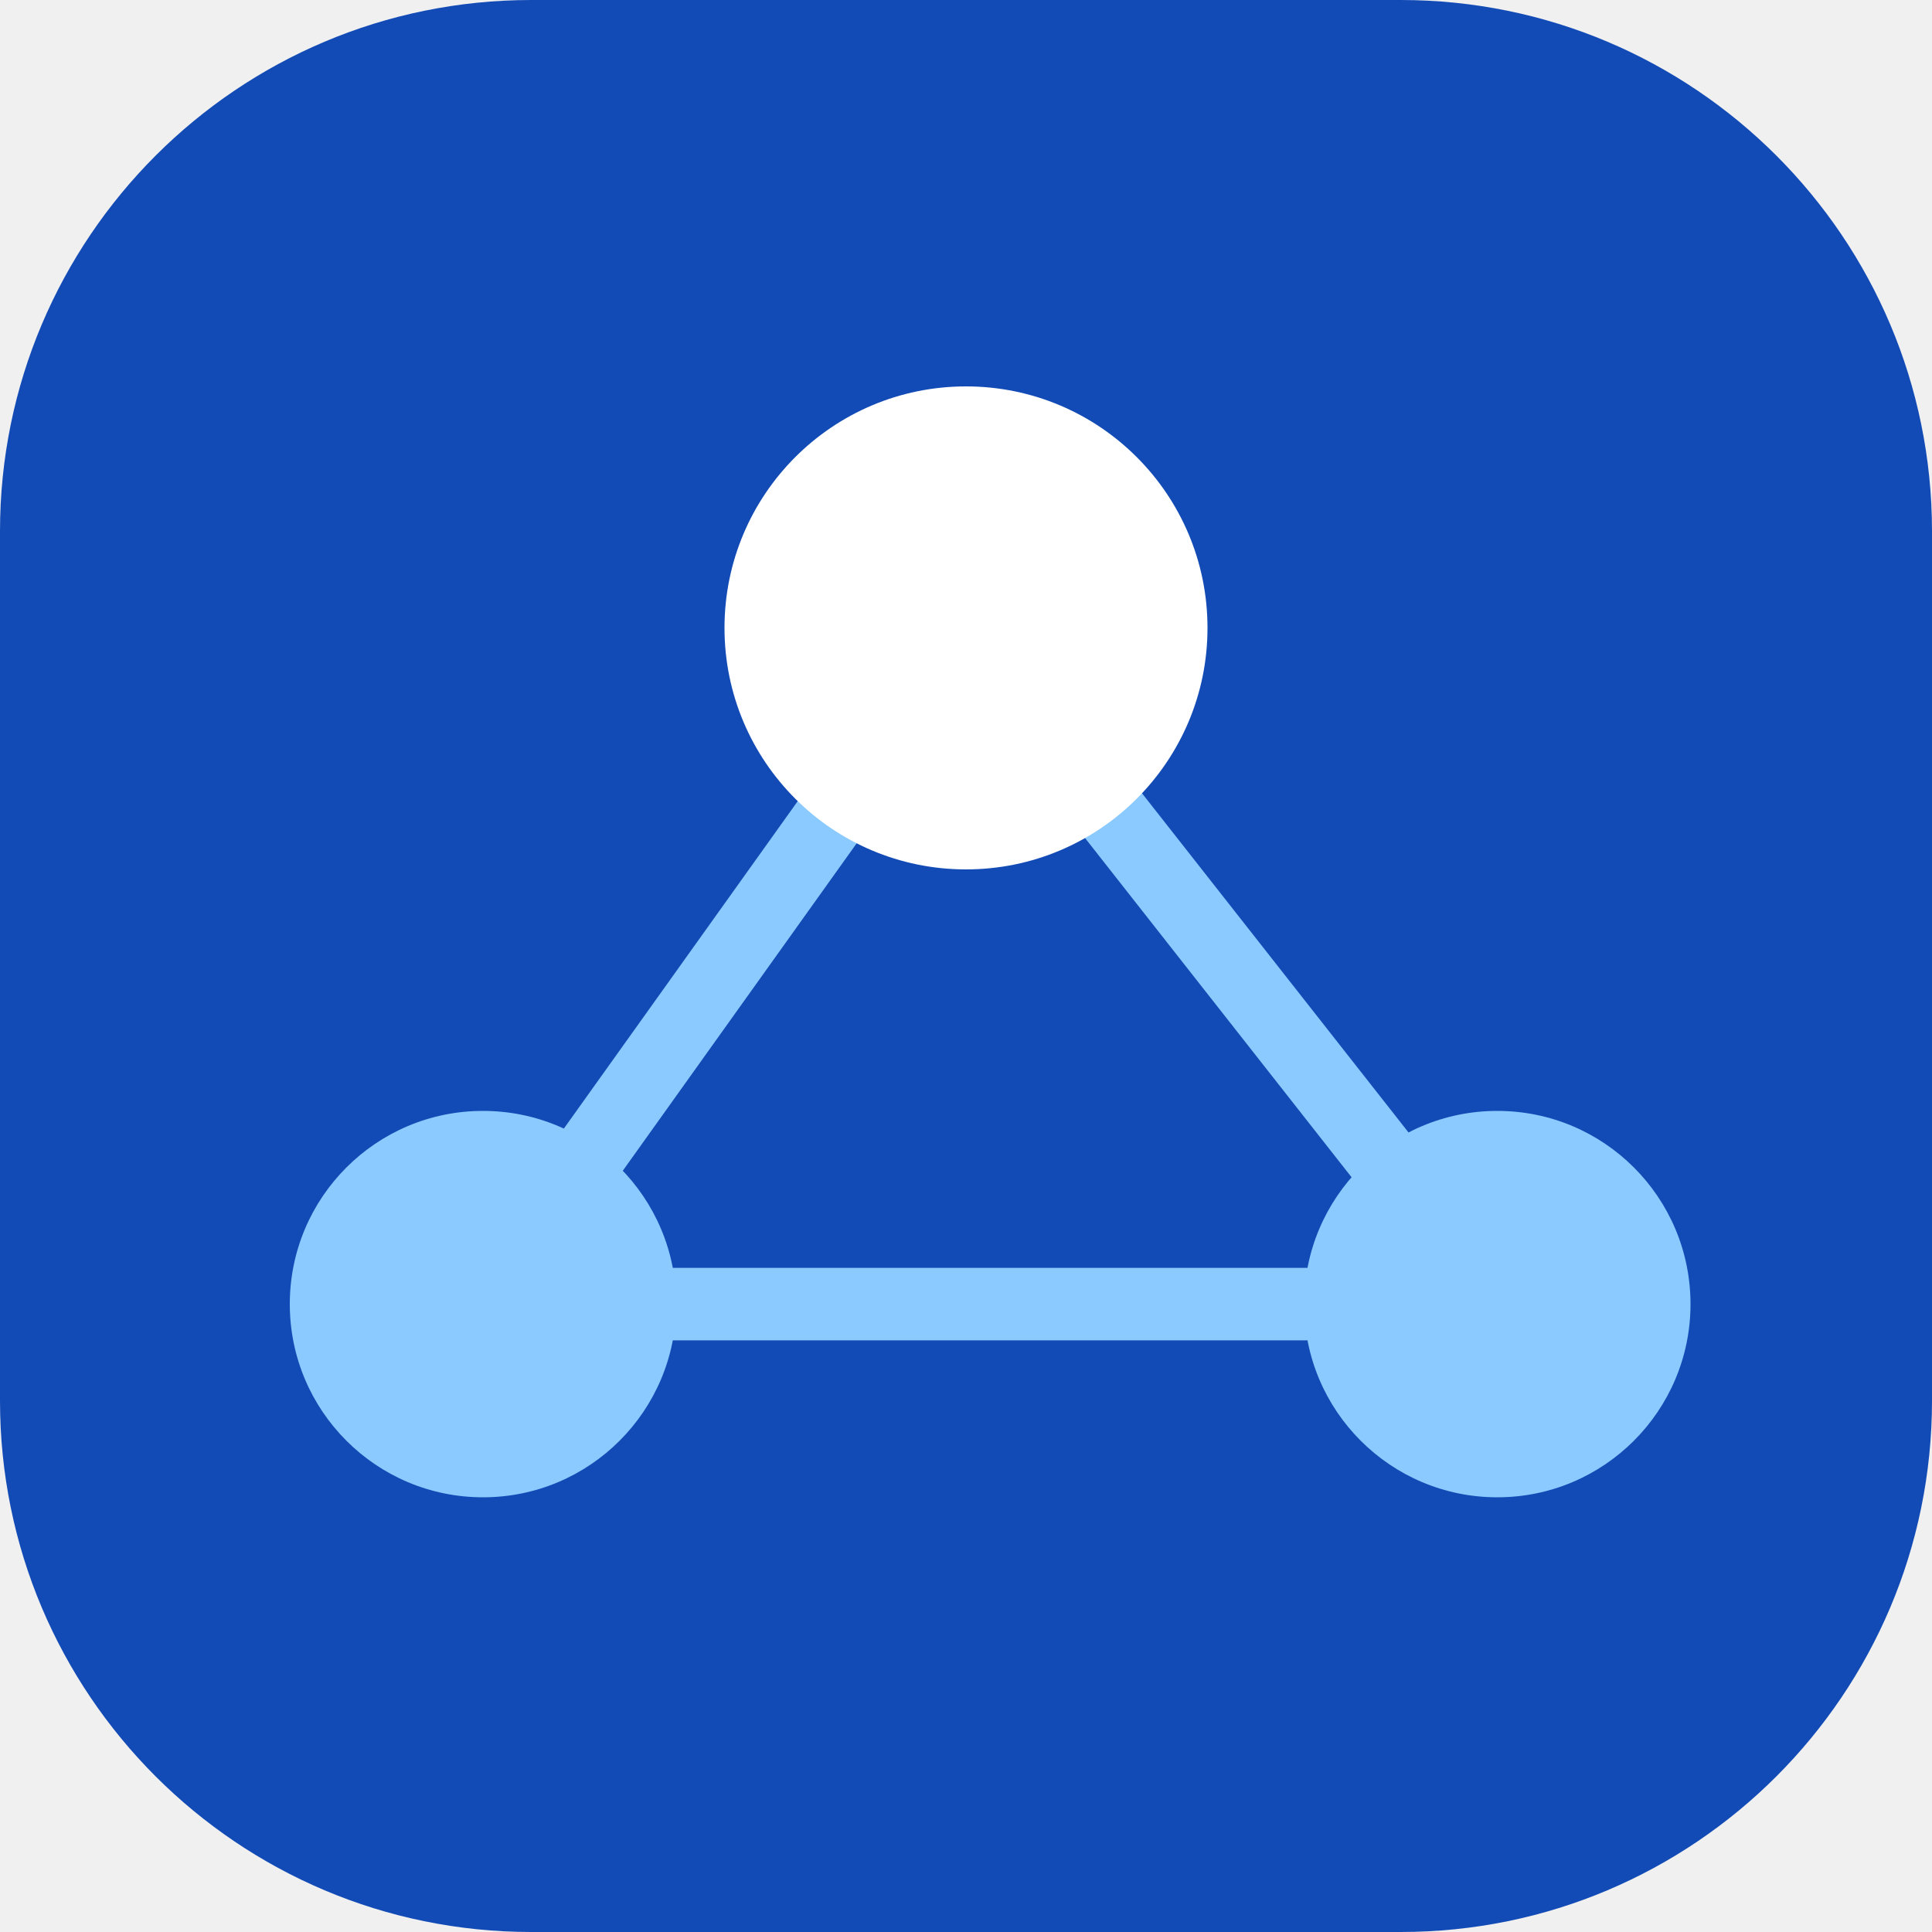
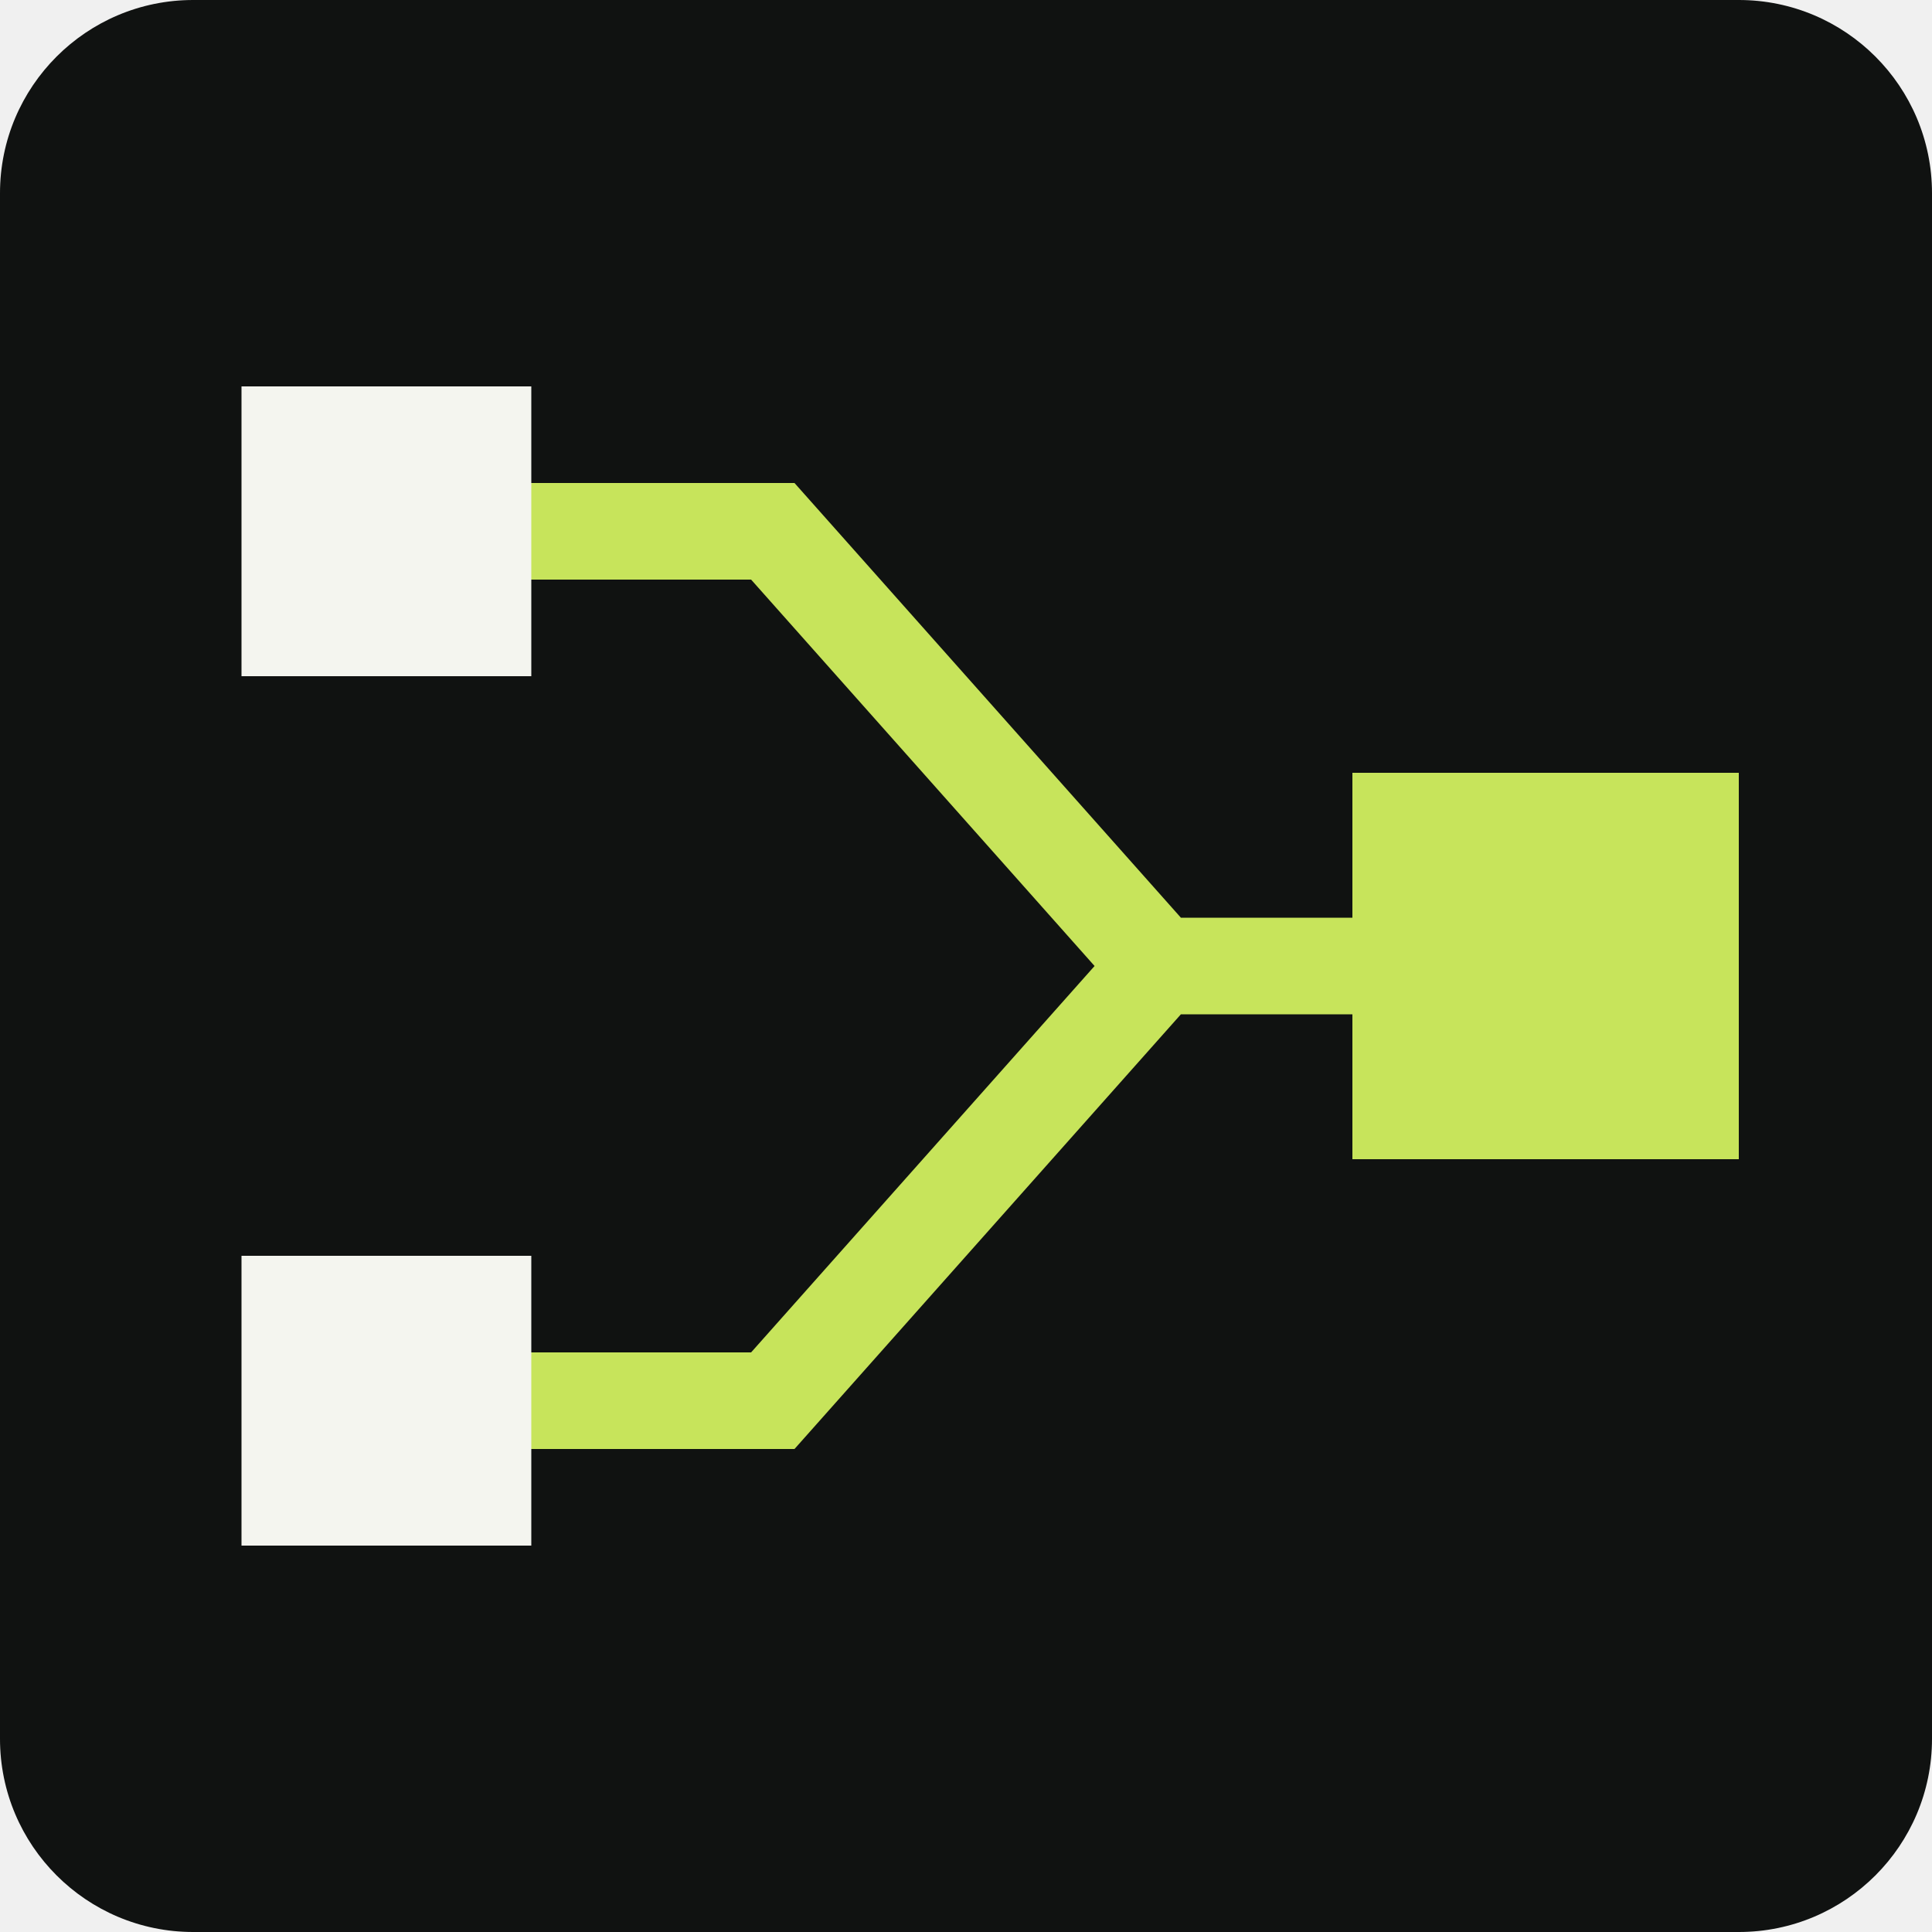
<svg xmlns="http://www.w3.org/2000/svg" viewBox="0 0 40 40">
-   <rect width="40" height="40" rx="11" fill="#124bb6" />
-   <path d="m10 27 10-14 11 14M10 27h21" fill="none" stroke="#8bcaff" stroke-width="1.5" />
-   <circle cx="20" cy="13" r="5" fill="#fff" />
-   <circle cx="10" cy="27" r="4" fill="#8bcaff" />
-   <circle cx="31" cy="27" r="4" fill="#8bcaff" />
+   <rect width="40" height="40" rx="4" fill="#101211" />
+   <path d="M7 11h9l8 9h9M7 29h9l8-9" fill="none" stroke="#c7e45b" stroke-width="2" />
+   <rect x="5" y="8" width="6" height="6" fill="#f4f5ef" />
+   <rect x="5" y="26" width="6" height="6" fill="#f4f5ef" />
+   <rect x="28" y="16" width="8" height="8" fill="#c7e45b" />
</svg>
